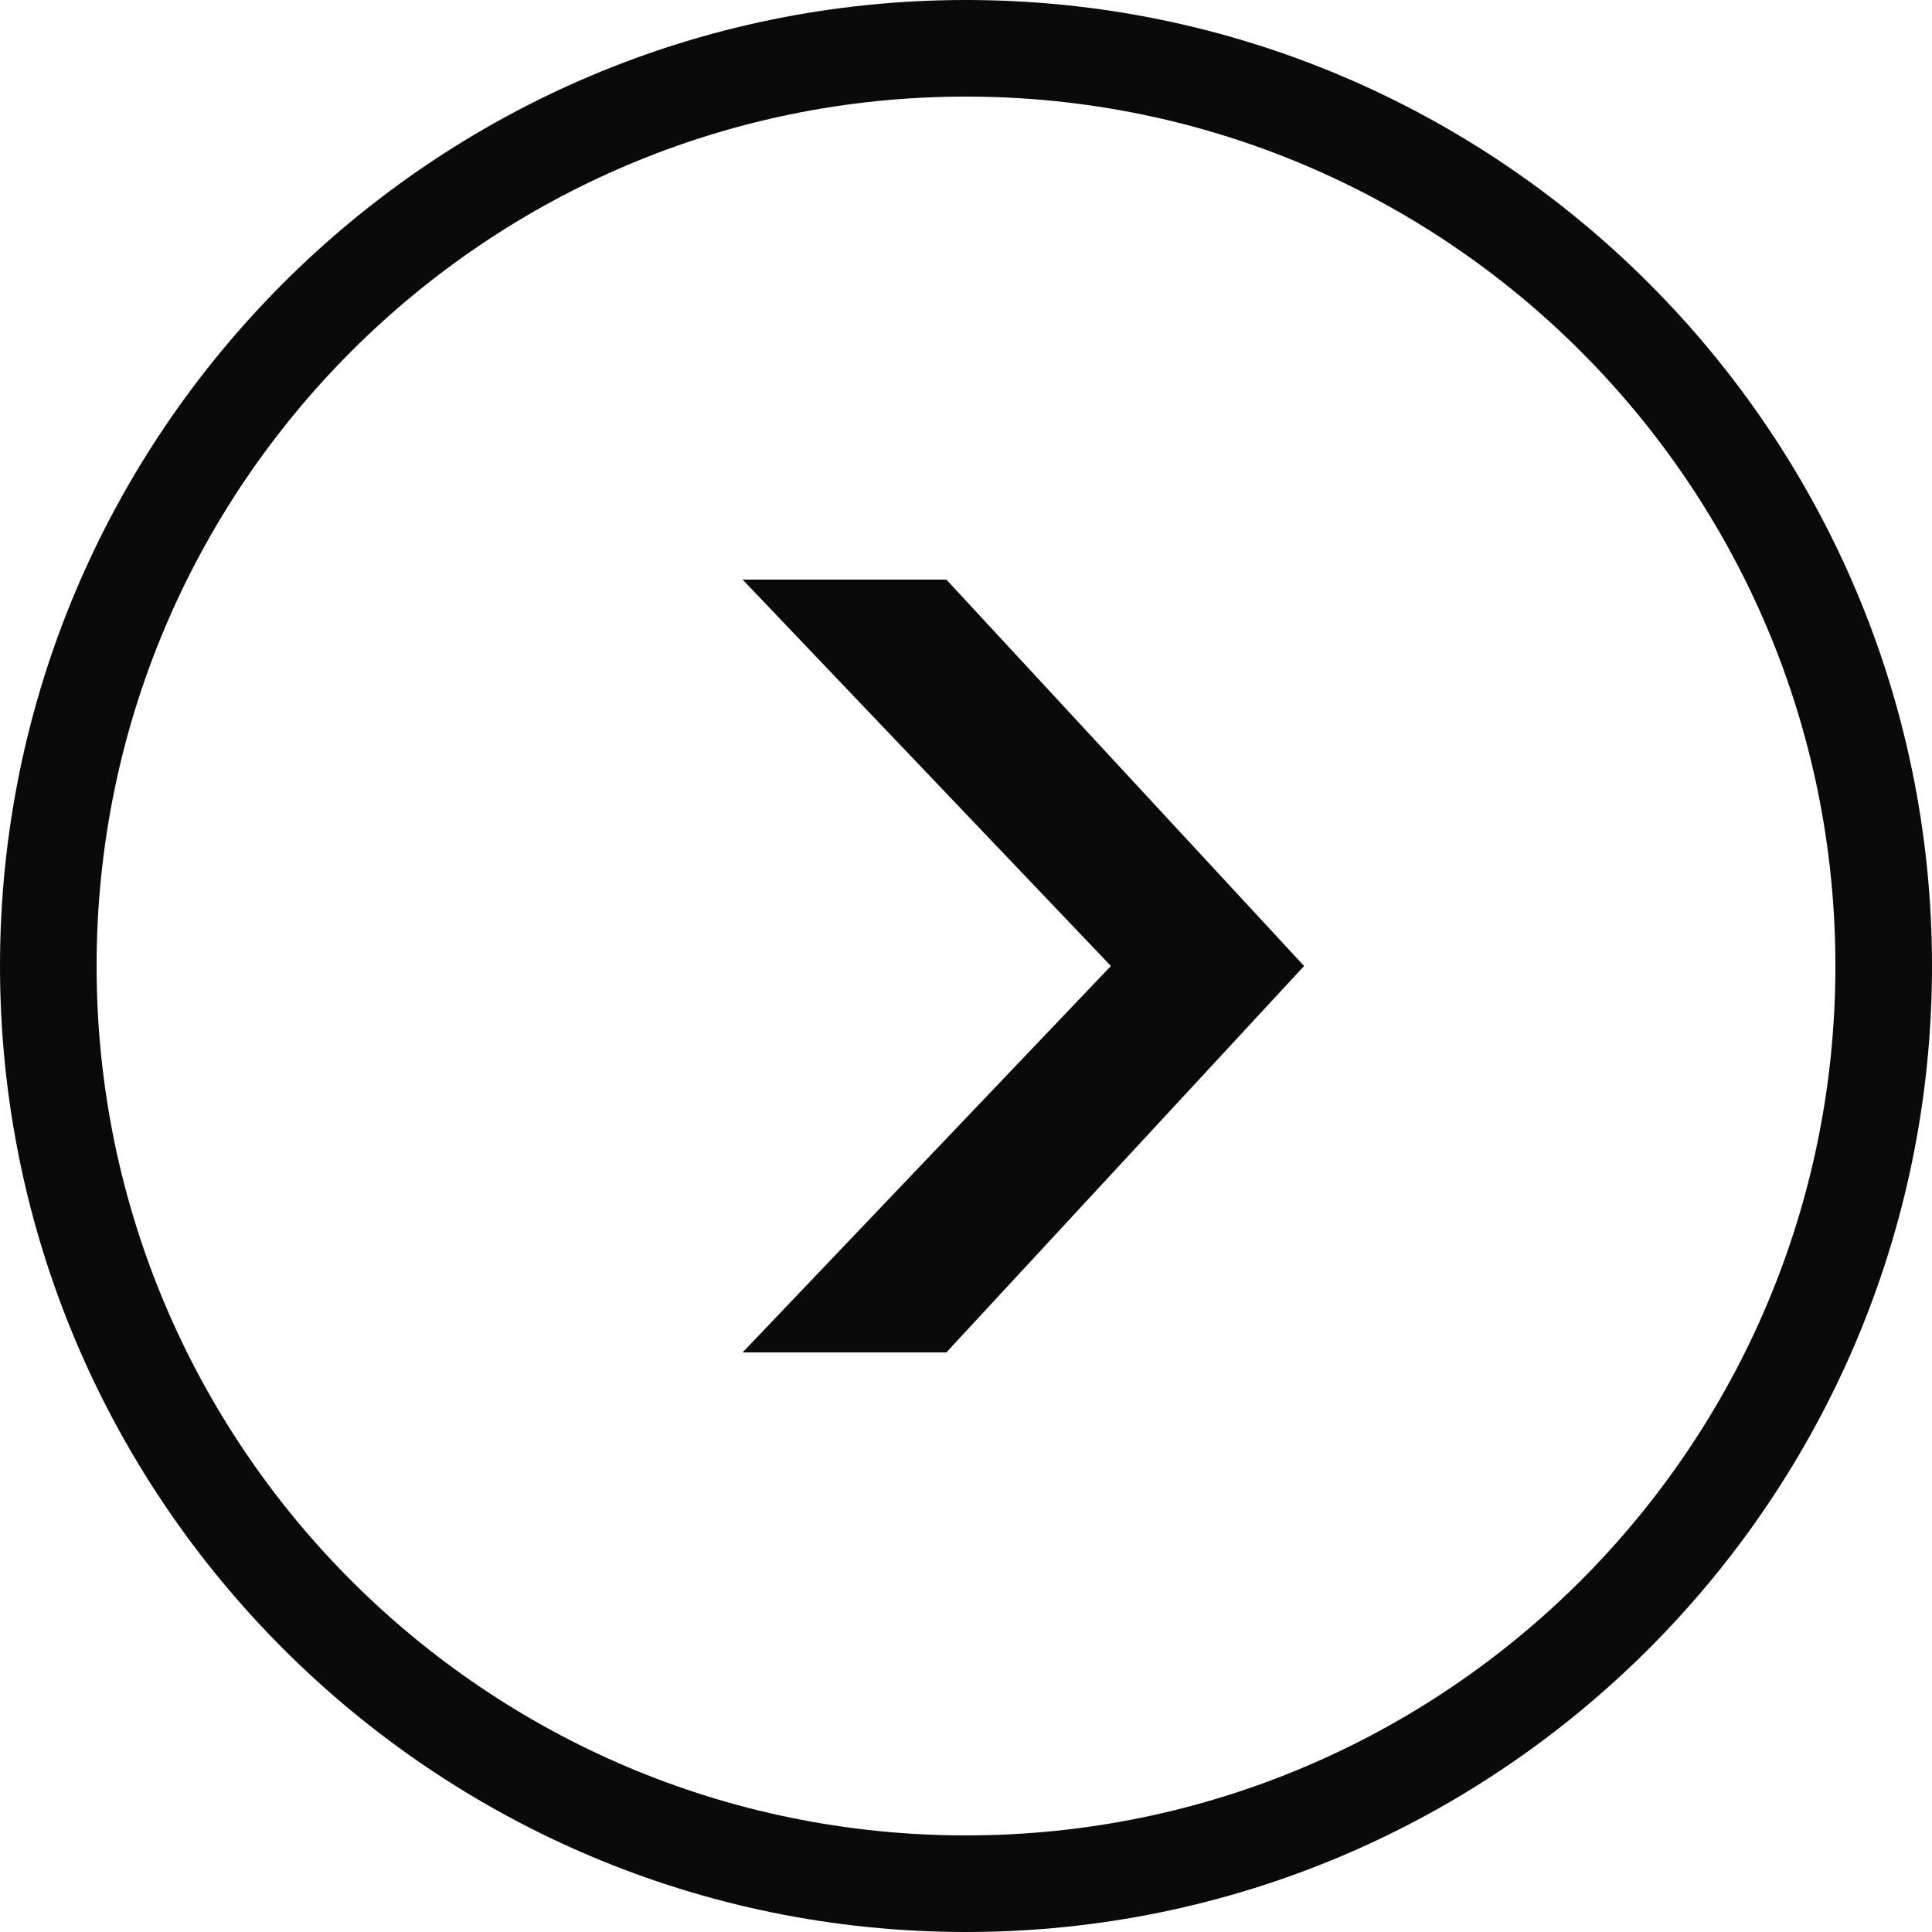
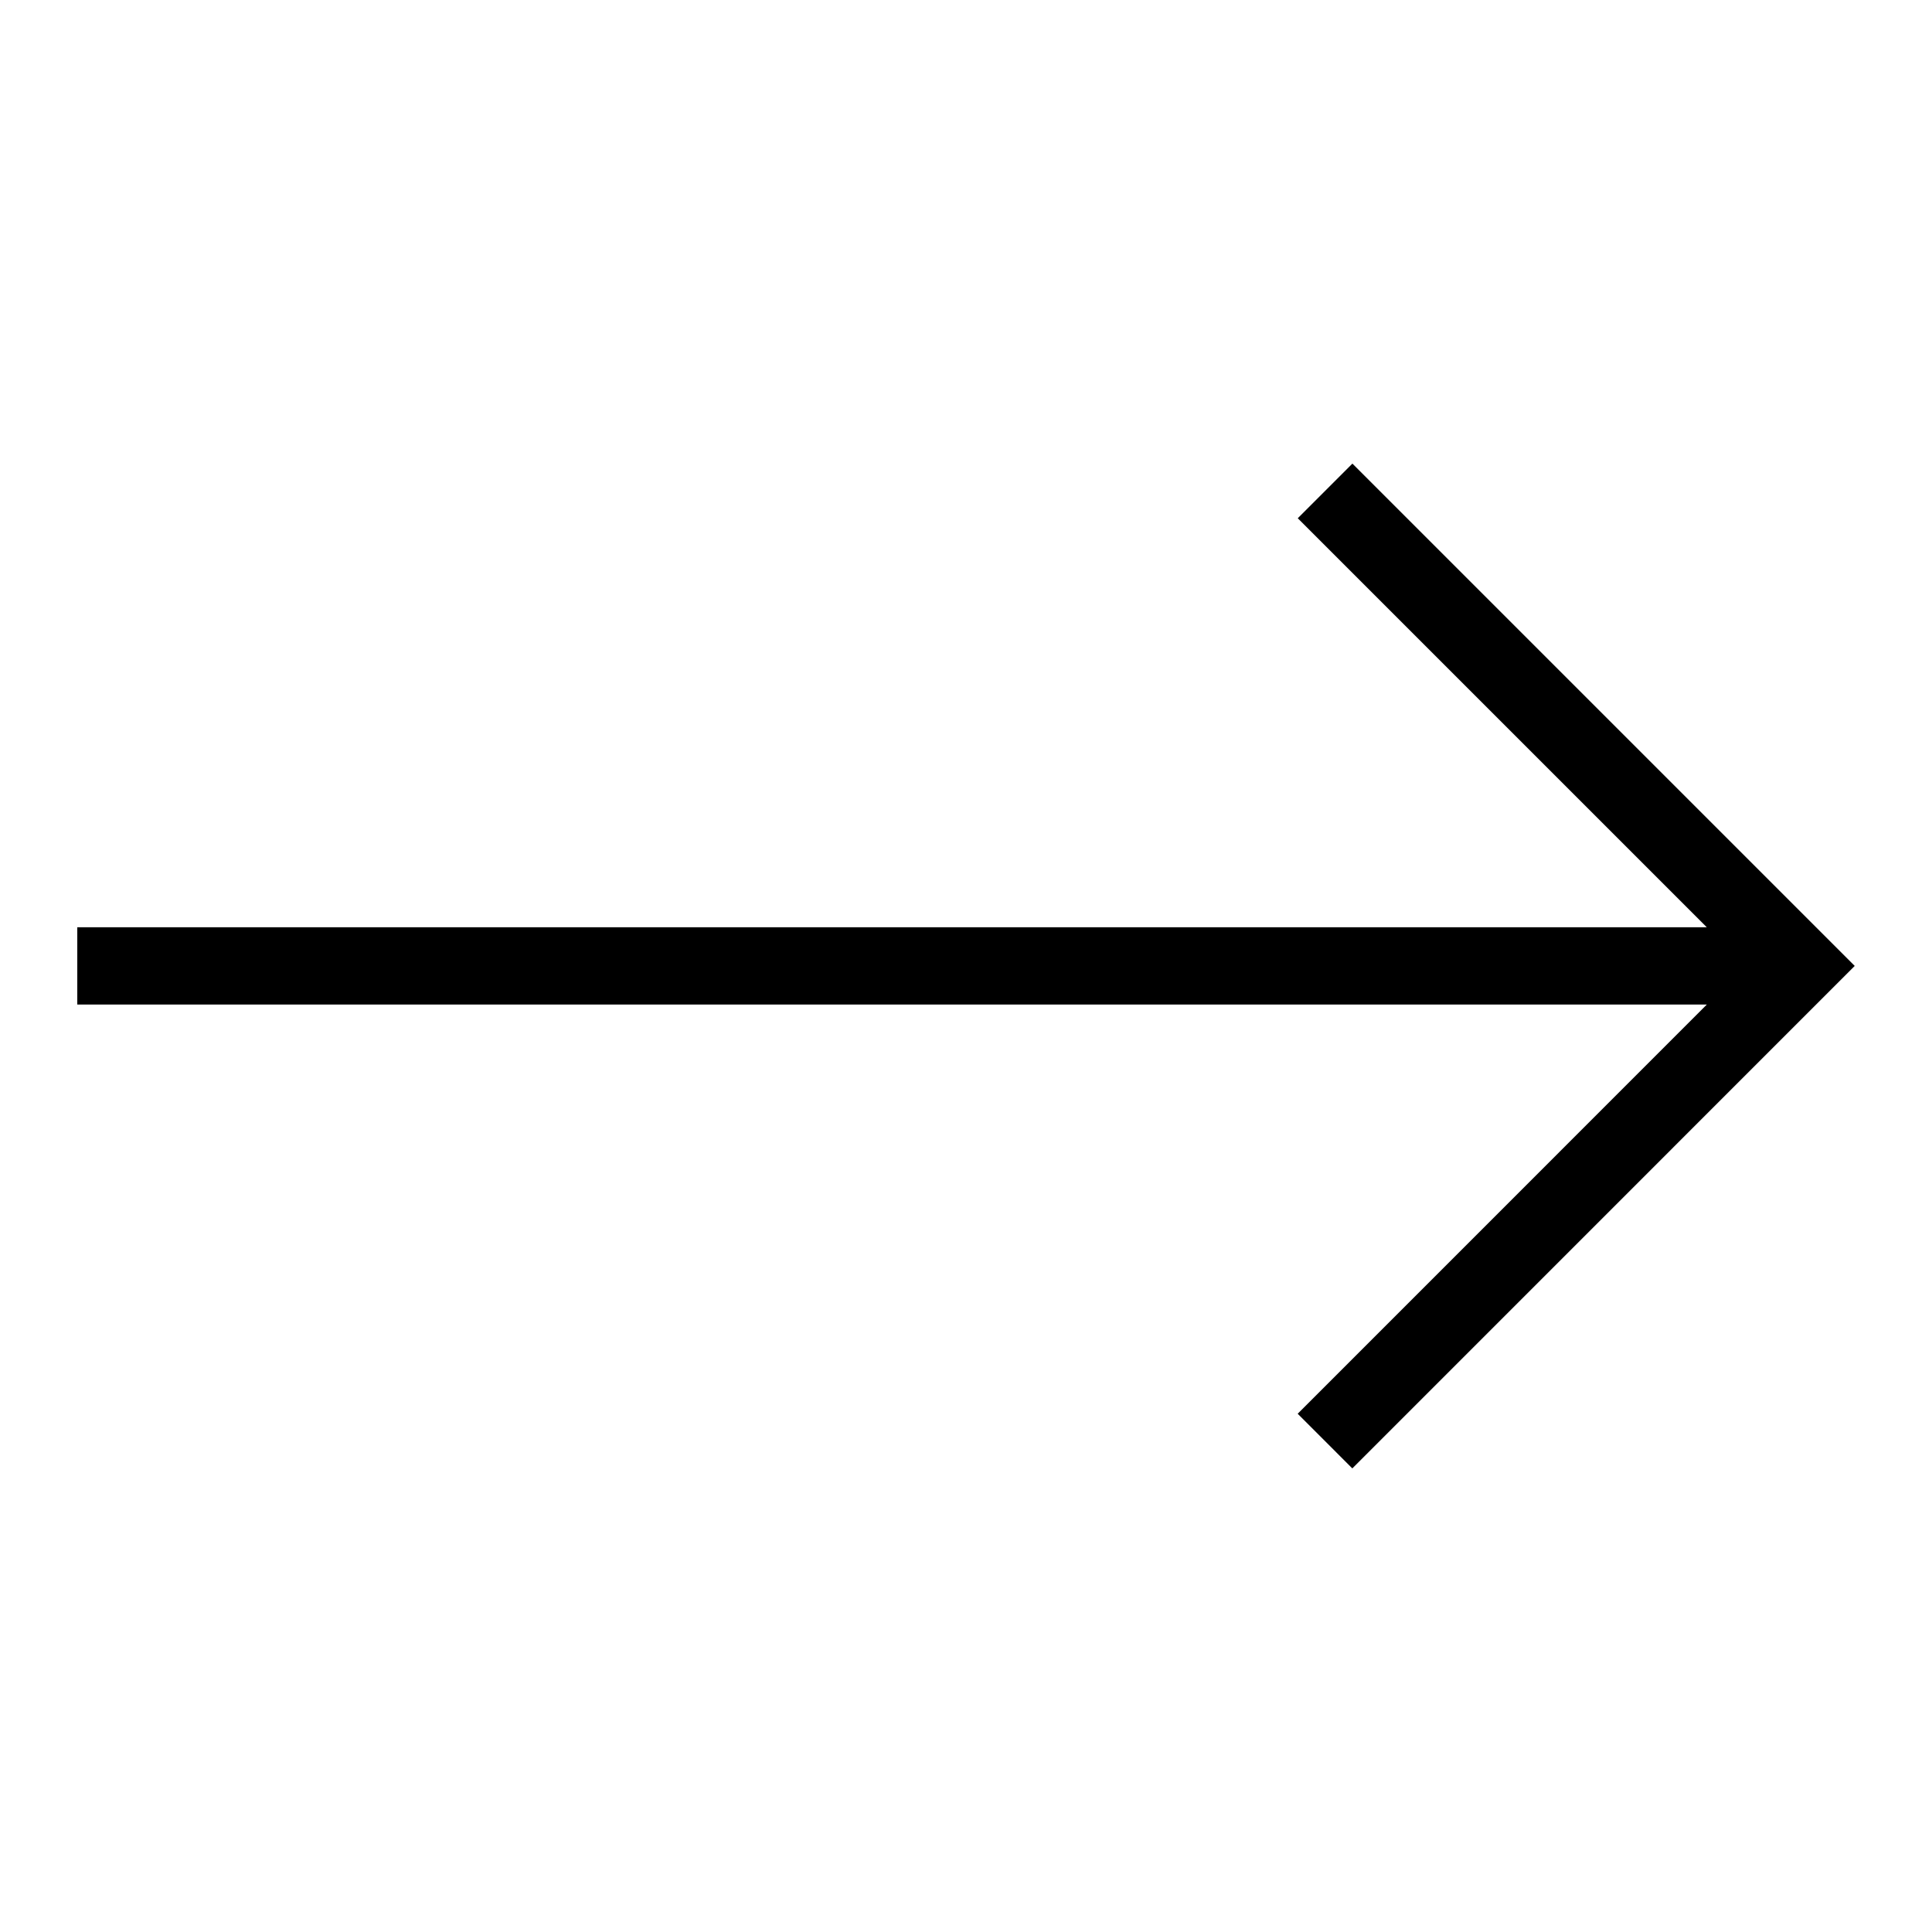
- <svg xmlns="http://www.w3.org/2000/svg" version="1.1" id="icons_1_" x="0" y="0" viewBox="0 0 128 128" style="enable-background:new 0 0 128 128" xml:space="preserve">
-   <style>.st0{display:none}.st1{display:inline}.st2{fill:#0a0a0a}</style>
-   <g id="row1_1_">
-     <g id="_x31__3_">
-       <path class="st2" d="M64 0C28.7 0 0 28.7 0 64s28.7 64 64 64 64-28.7 64-64S99.3 0 64 0zm0 121.6C32.2 121.6 6.4 95.8 6.4 64S32.2 6.4 64 6.4s57.6 25.8 57.6 57.6-25.8 57.6-57.6 57.6zM49.2 38.4 73.6 64 49.2 89.6h13.5L86.4 64 62.7 38.4H49.2z" id="_x32__2_" />
-     </g>
+ <svg xmlns="http://www.w3.org/2000/svg" viewBox="0 0 25 25">
+   <g id="Right-2" data-name="Right">
+     <polygon points="17.5 5.999 16.793 6.706 22.086 11.999 1 11.999 1 12.999 22.086 12.999 16.792 18.294 17.499 19.001 24 12.499 17.5 5.999" />
  </g>
</svg>
